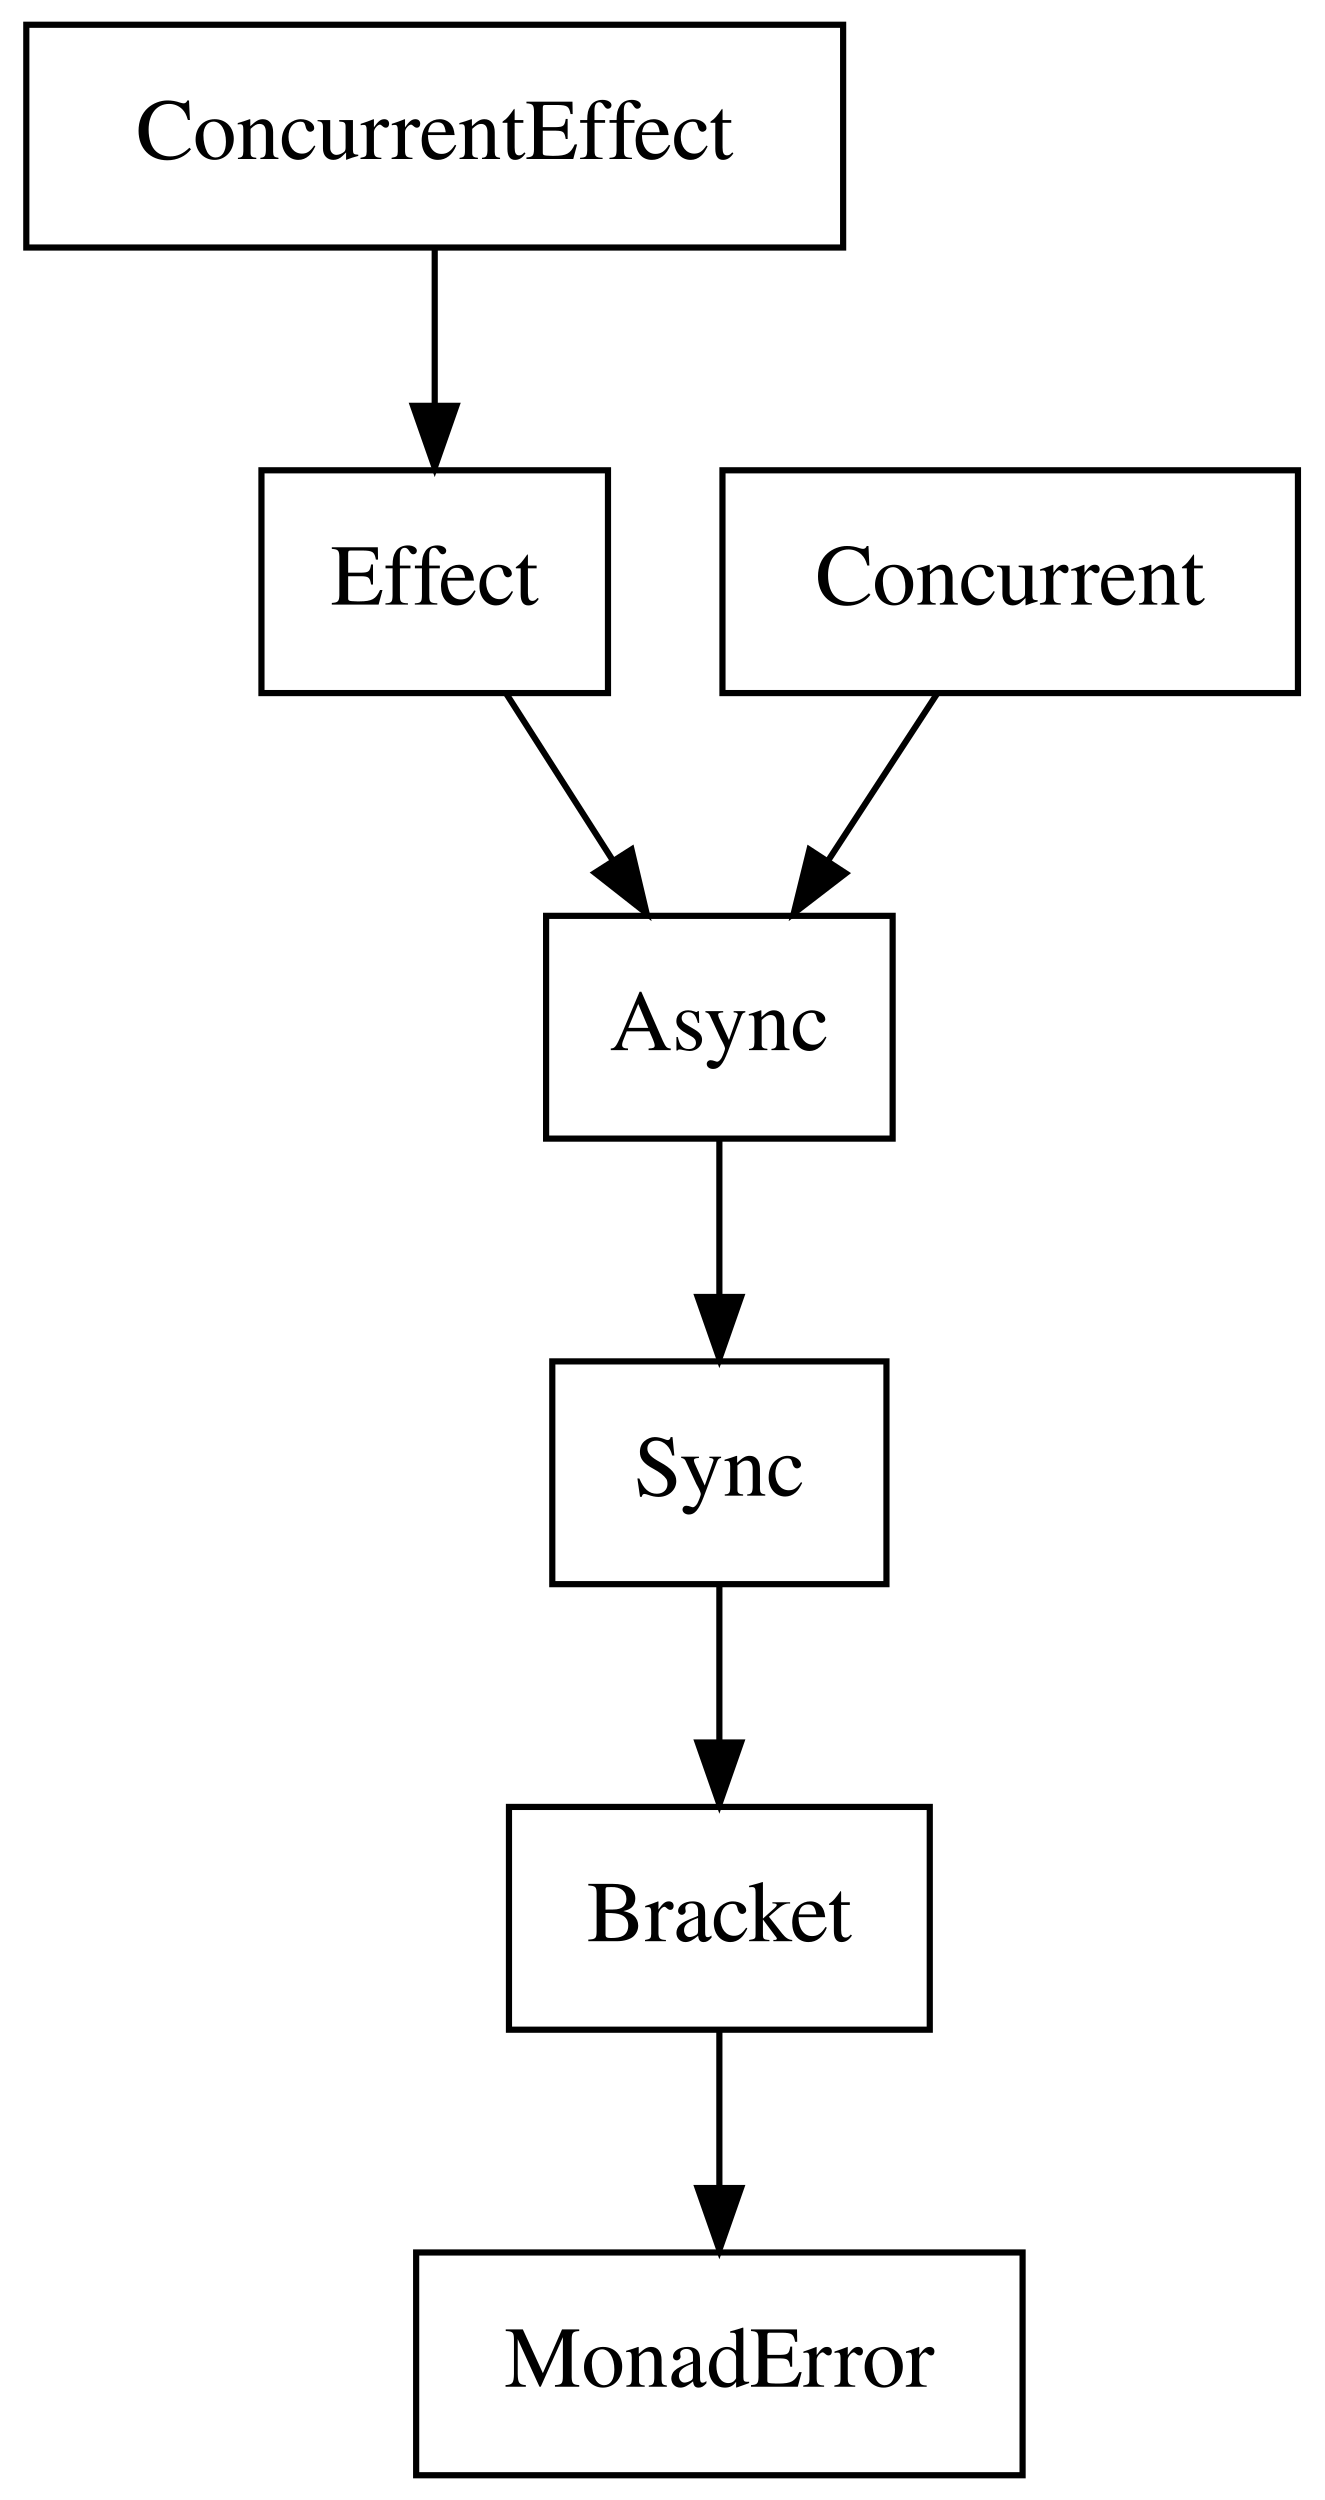
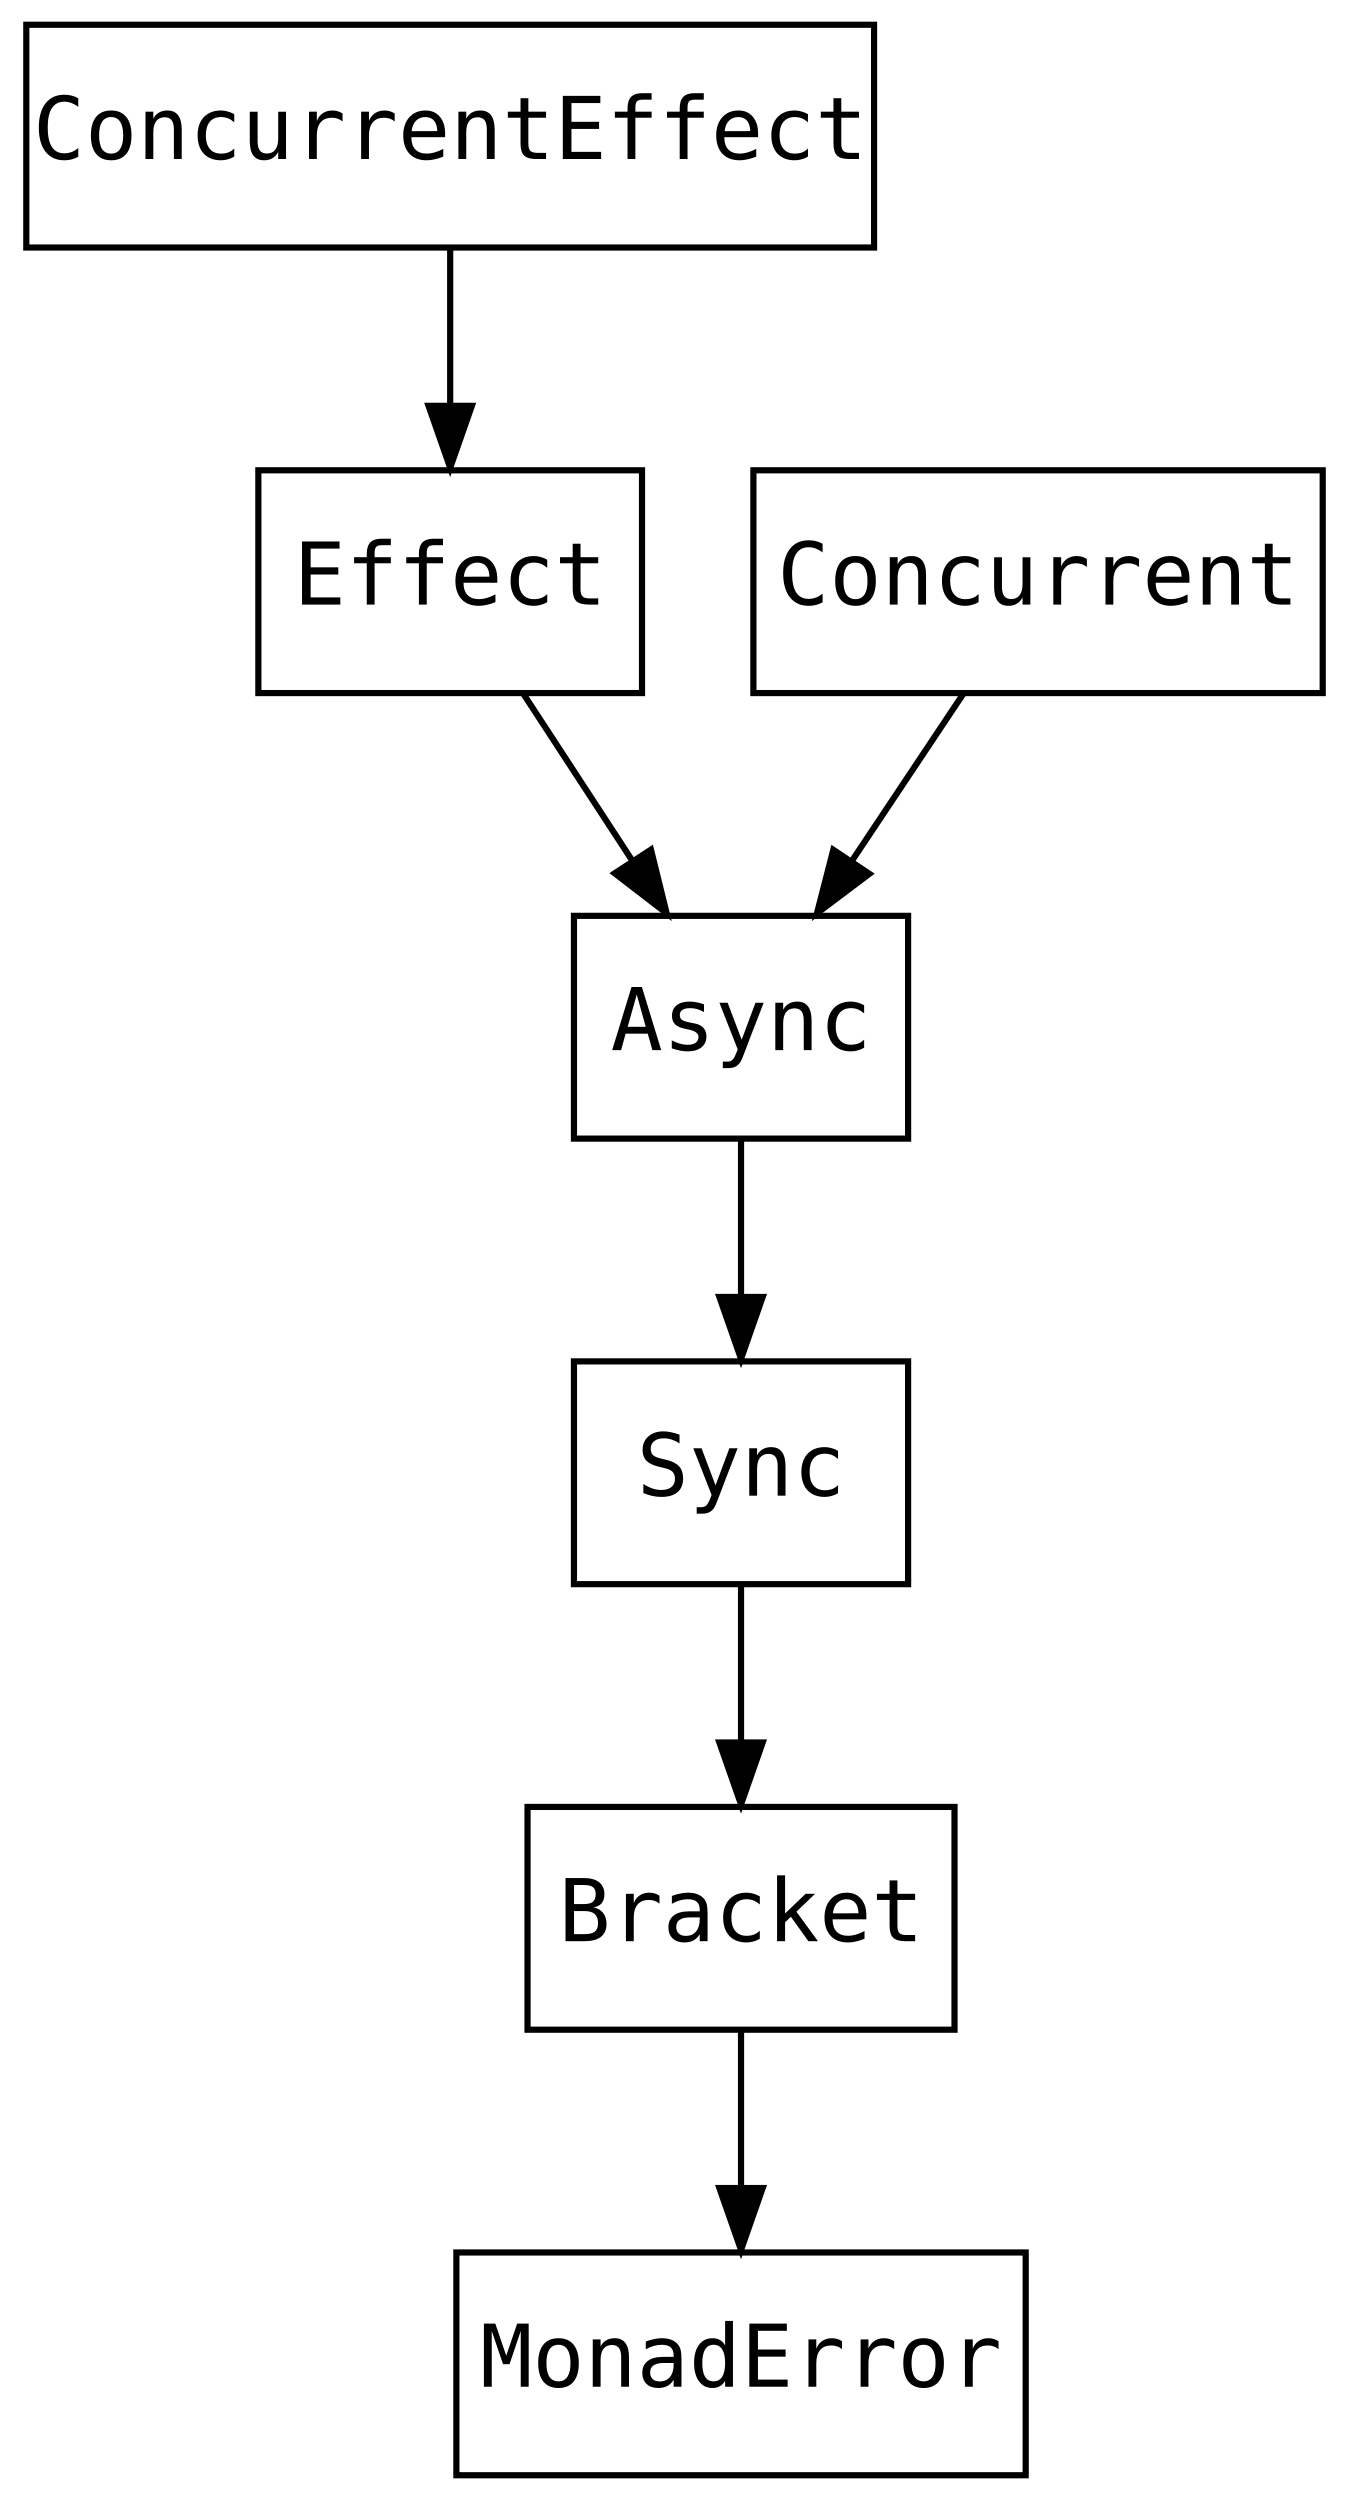
- <svg xmlns="http://www.w3.org/2000/svg" width="214pt" height="404pt" viewBox="0.00 0.00 213.50 404.00">
+ <svg xmlns="http://www.w3.org/2000/svg" width="218pt" height="404pt" viewBox="0.00 0.00 217.50 404.00">
  <g id="graph0" class="graph" transform="scale(1 1) rotate(0) translate(4 400)">
    <g id="node1" class="node">
-       <polygon fill="none" stroke="#000000" points="146,-108 78,-108 78,-72 146,-72 146,-108" />
-       <text text-anchor="middle" x="112" y="-86.3" font-family="Times,serif" font-size="14.00" fill="#000000">Bracket</text>
+       <polygon fill="none" stroke="#000000" points="150,-108 81,-108 81,-72 150,-72 150,-108" />
+       <text text-anchor="middle" x="115.5" y="-86.3" font-family="monospace" font-size="14.00" fill="#000000">Bracket</text>
    </g>
    <g id="node2" class="node">
-       <polygon fill="none" stroke="#000000" points="161,-36 63,-36 63,0 161,0 161,-36" />
-       <text text-anchor="middle" x="112" y="-14.3" font-family="Times,serif" font-size="14.00" fill="#000000">MonadError</text>
+       <polygon fill="none" stroke="#000000" points="161.5,-36 69.5,-36 69.5,0 161.5,0 161.5,-36" />
+       <text text-anchor="middle" x="115.5" y="-14.3" font-family="monospace" font-size="14.00" fill="#000000">MonadError</text>
    </g>
    <g id="edge1" class="edge">
-       <path fill="none" stroke="#000000" d="M112,-71.831C112,-64.131 112,-54.974 112,-46.417" />
-       <polygon fill="#000000" stroke="#000000" points="115.5,-46.413 112,-36.413 108.5,-46.413 115.5,-46.413" />
+       <path fill="none" stroke="#000000" d="M115.5,-71.831C115.5,-64.131 115.5,-54.974 115.5,-46.417" />
+       <polygon fill="#000000" stroke="#000000" points="119,-46.413 115.5,-36.413 112,-46.413 119,-46.413" />
    </g>
    <g id="node3" class="node">
-       <polygon fill="none" stroke="#000000" points="139,-180 85,-180 85,-144 139,-144 139,-180" />
-       <text text-anchor="middle" x="112" y="-158.3" font-family="Times,serif" font-size="14.00" fill="#000000">Sync</text>
+       <polygon fill="none" stroke="#000000" points="142.5,-180 88.5,-180 88.5,-144 142.5,-144 142.5,-180" />
+       <text text-anchor="middle" x="115.5" y="-158.3" font-family="monospace" font-size="14.00" fill="#000000">Sync</text>
    </g>
    <g id="edge2" class="edge">
-       <path fill="none" stroke="#000000" d="M112,-143.831C112,-136.131 112,-126.974 112,-118.417" />
-       <polygon fill="#000000" stroke="#000000" points="115.5,-118.413 112,-108.413 108.5,-118.413 115.5,-118.413" />
+       <path fill="none" stroke="#000000" d="M115.5,-143.831C115.5,-136.131 115.5,-126.974 115.5,-118.417" />
+       <polygon fill="#000000" stroke="#000000" points="119,-118.413 115.5,-108.413 112,-118.413 119,-118.413" />
    </g>
    <g id="node4" class="node">
-       <polygon fill="none" stroke="#000000" points="140,-252 84,-252 84,-216 140,-216 140,-252" />
-       <text text-anchor="middle" x="112" y="-230.3" font-family="Times,serif" font-size="14.00" fill="#000000">Async</text>
+       <polygon fill="none" stroke="#000000" points="142.5,-252 88.5,-252 88.5,-216 142.5,-216 142.5,-252" />
+       <text text-anchor="middle" x="115.5" y="-230.3" font-family="monospace" font-size="14.00" fill="#000000">Async</text>
    </g>
    <g id="edge3" class="edge">
-       <path fill="none" stroke="#000000" d="M112,-215.831C112,-208.131 112,-198.974 112,-190.417" />
-       <polygon fill="#000000" stroke="#000000" points="115.5,-190.413 112,-180.413 108.5,-190.413 115.5,-190.413" />
+       <path fill="none" stroke="#000000" d="M115.5,-215.831C115.5,-208.131 115.5,-198.974 115.5,-190.417" />
+       <polygon fill="#000000" stroke="#000000" points="119,-190.413 115.5,-180.413 112,-190.413 119,-190.413" />
    </g>
    <g id="node5" class="node">
-       <polygon fill="none" stroke="#000000" points="94,-324 38,-324 38,-288 94,-288 94,-324" />
-       <text text-anchor="middle" x="66" y="-302.3" font-family="Times,serif" font-size="14.00" fill="#000000">Effect</text>
+       <polygon fill="none" stroke="#000000" points="99.5,-324 37.5,-324 37.5,-288 99.5,-288 99.5,-324" />
+       <text text-anchor="middle" x="68.5" y="-302.3" font-family="monospace" font-size="14.00" fill="#000000">Effect</text>
    </g>
    <g id="edge4" class="edge">
-       <path fill="none" stroke="#000000" d="M77.608,-287.831C82.798,-279.708 89.023,-269.964 94.743,-261.012" />
-       <polygon fill="#000000" stroke="#000000" points="97.802,-262.725 100.236,-252.413 91.903,-258.956 97.802,-262.725" />
+       <path fill="none" stroke="#000000" d="M80.36,-287.831C85.663,-279.708 92.024,-269.964 97.867,-261.012" />
+       <polygon fill="#000000" stroke="#000000" points="100.945,-262.7 103.48,-252.413 95.083,-258.874 100.945,-262.7" />
    </g>
    <g id="node6" class="node">
-       <polygon fill="none" stroke="#000000" points="205.5,-324 112.5,-324 112.5,-288 205.5,-288 205.5,-324" />
-       <text text-anchor="middle" x="159" y="-302.3" font-family="Times,serif" font-size="14.00" fill="#000000">Concurrent</text>
+       <polygon fill="none" stroke="#000000" points="209.5,-324 117.5,-324 117.5,-288 209.5,-288 209.5,-324" />
+       <text text-anchor="middle" x="163.5" y="-302.3" font-family="monospace" font-size="14.00" fill="#000000">Concurrent</text>
    </g>
    <g id="edge5" class="edge">
-       <path fill="none" stroke="#000000" d="M147.14,-287.831C141.837,-279.708 135.476,-269.964 129.633,-261.012" />
-       <polygon fill="#000000" stroke="#000000" points="132.417,-258.874 124.02,-252.413 126.555,-262.7 132.417,-258.874" />
+       <path fill="none" stroke="#000000" d="M151.388,-287.831C145.972,-279.708 139.476,-269.964 133.508,-261.012" />
+       <polygon fill="#000000" stroke="#000000" points="136.235,-258.792 127.775,-252.413 130.41,-262.675 136.235,-258.792" />
    </g>
    <g id="node7" class="node">
-       <polygon fill="none" stroke="#000000" points="132,-396 0,-396 0,-360 132,-360 132,-396" />
-       <text text-anchor="middle" x="66" y="-374.3" font-family="Times,serif" font-size="14.00" fill="#000000">ConcurrentEffect</text>
+       <polygon fill="none" stroke="#000000" points="137,-396 0,-396 0,-360 137,-360 137,-396" />
+       <text text-anchor="middle" x="68.5" y="-374.3" font-family="monospace" font-size="14.00" fill="#000000">ConcurrentEffect</text>
    </g>
    <g id="edge6" class="edge">
-       <path fill="none" stroke="#000000" d="M66,-359.831C66,-352.131 66,-342.974 66,-334.417" />
-       <polygon fill="#000000" stroke="#000000" points="69.5,-334.413 66,-324.413 62.5,-334.413 69.5,-334.413" />
+       <path fill="none" stroke="#000000" d="M68.5,-359.831C68.5,-352.131 68.5,-342.974 68.5,-334.417" />
+       <polygon fill="#000000" stroke="#000000" points="72,-334.413 68.5,-324.413 65,-334.413 72,-334.413" />
    </g>
  </g>
</svg>
